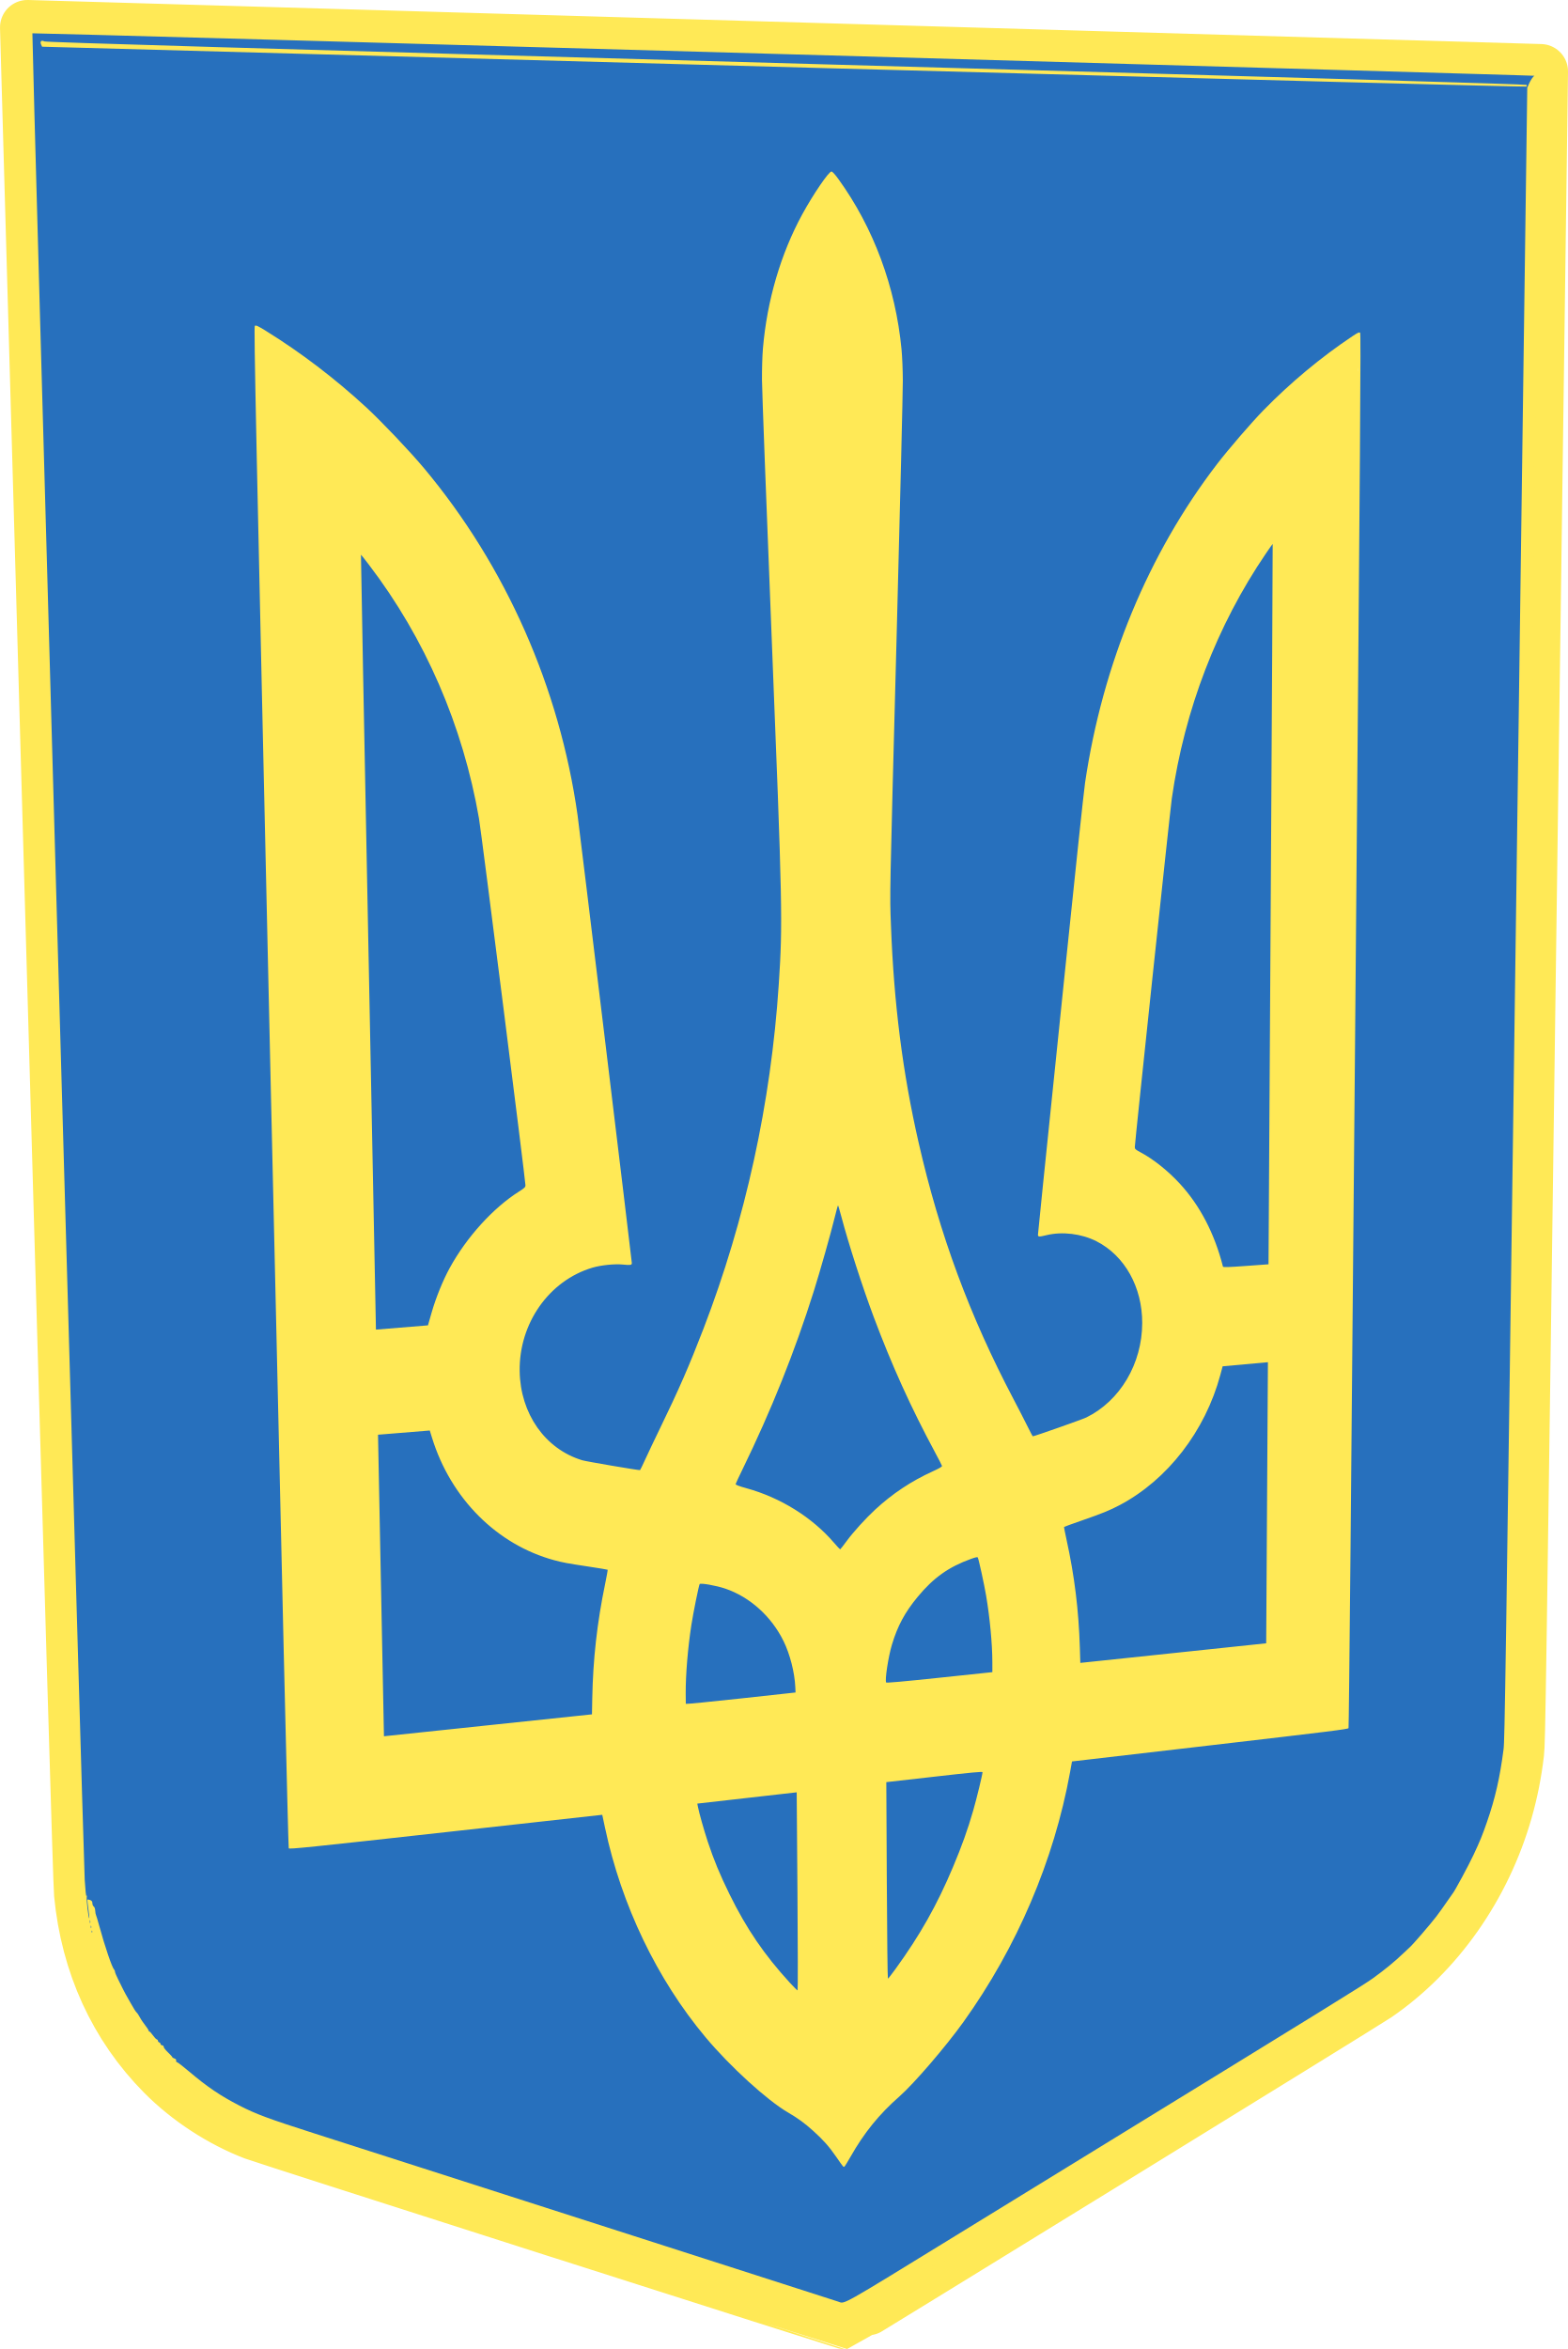
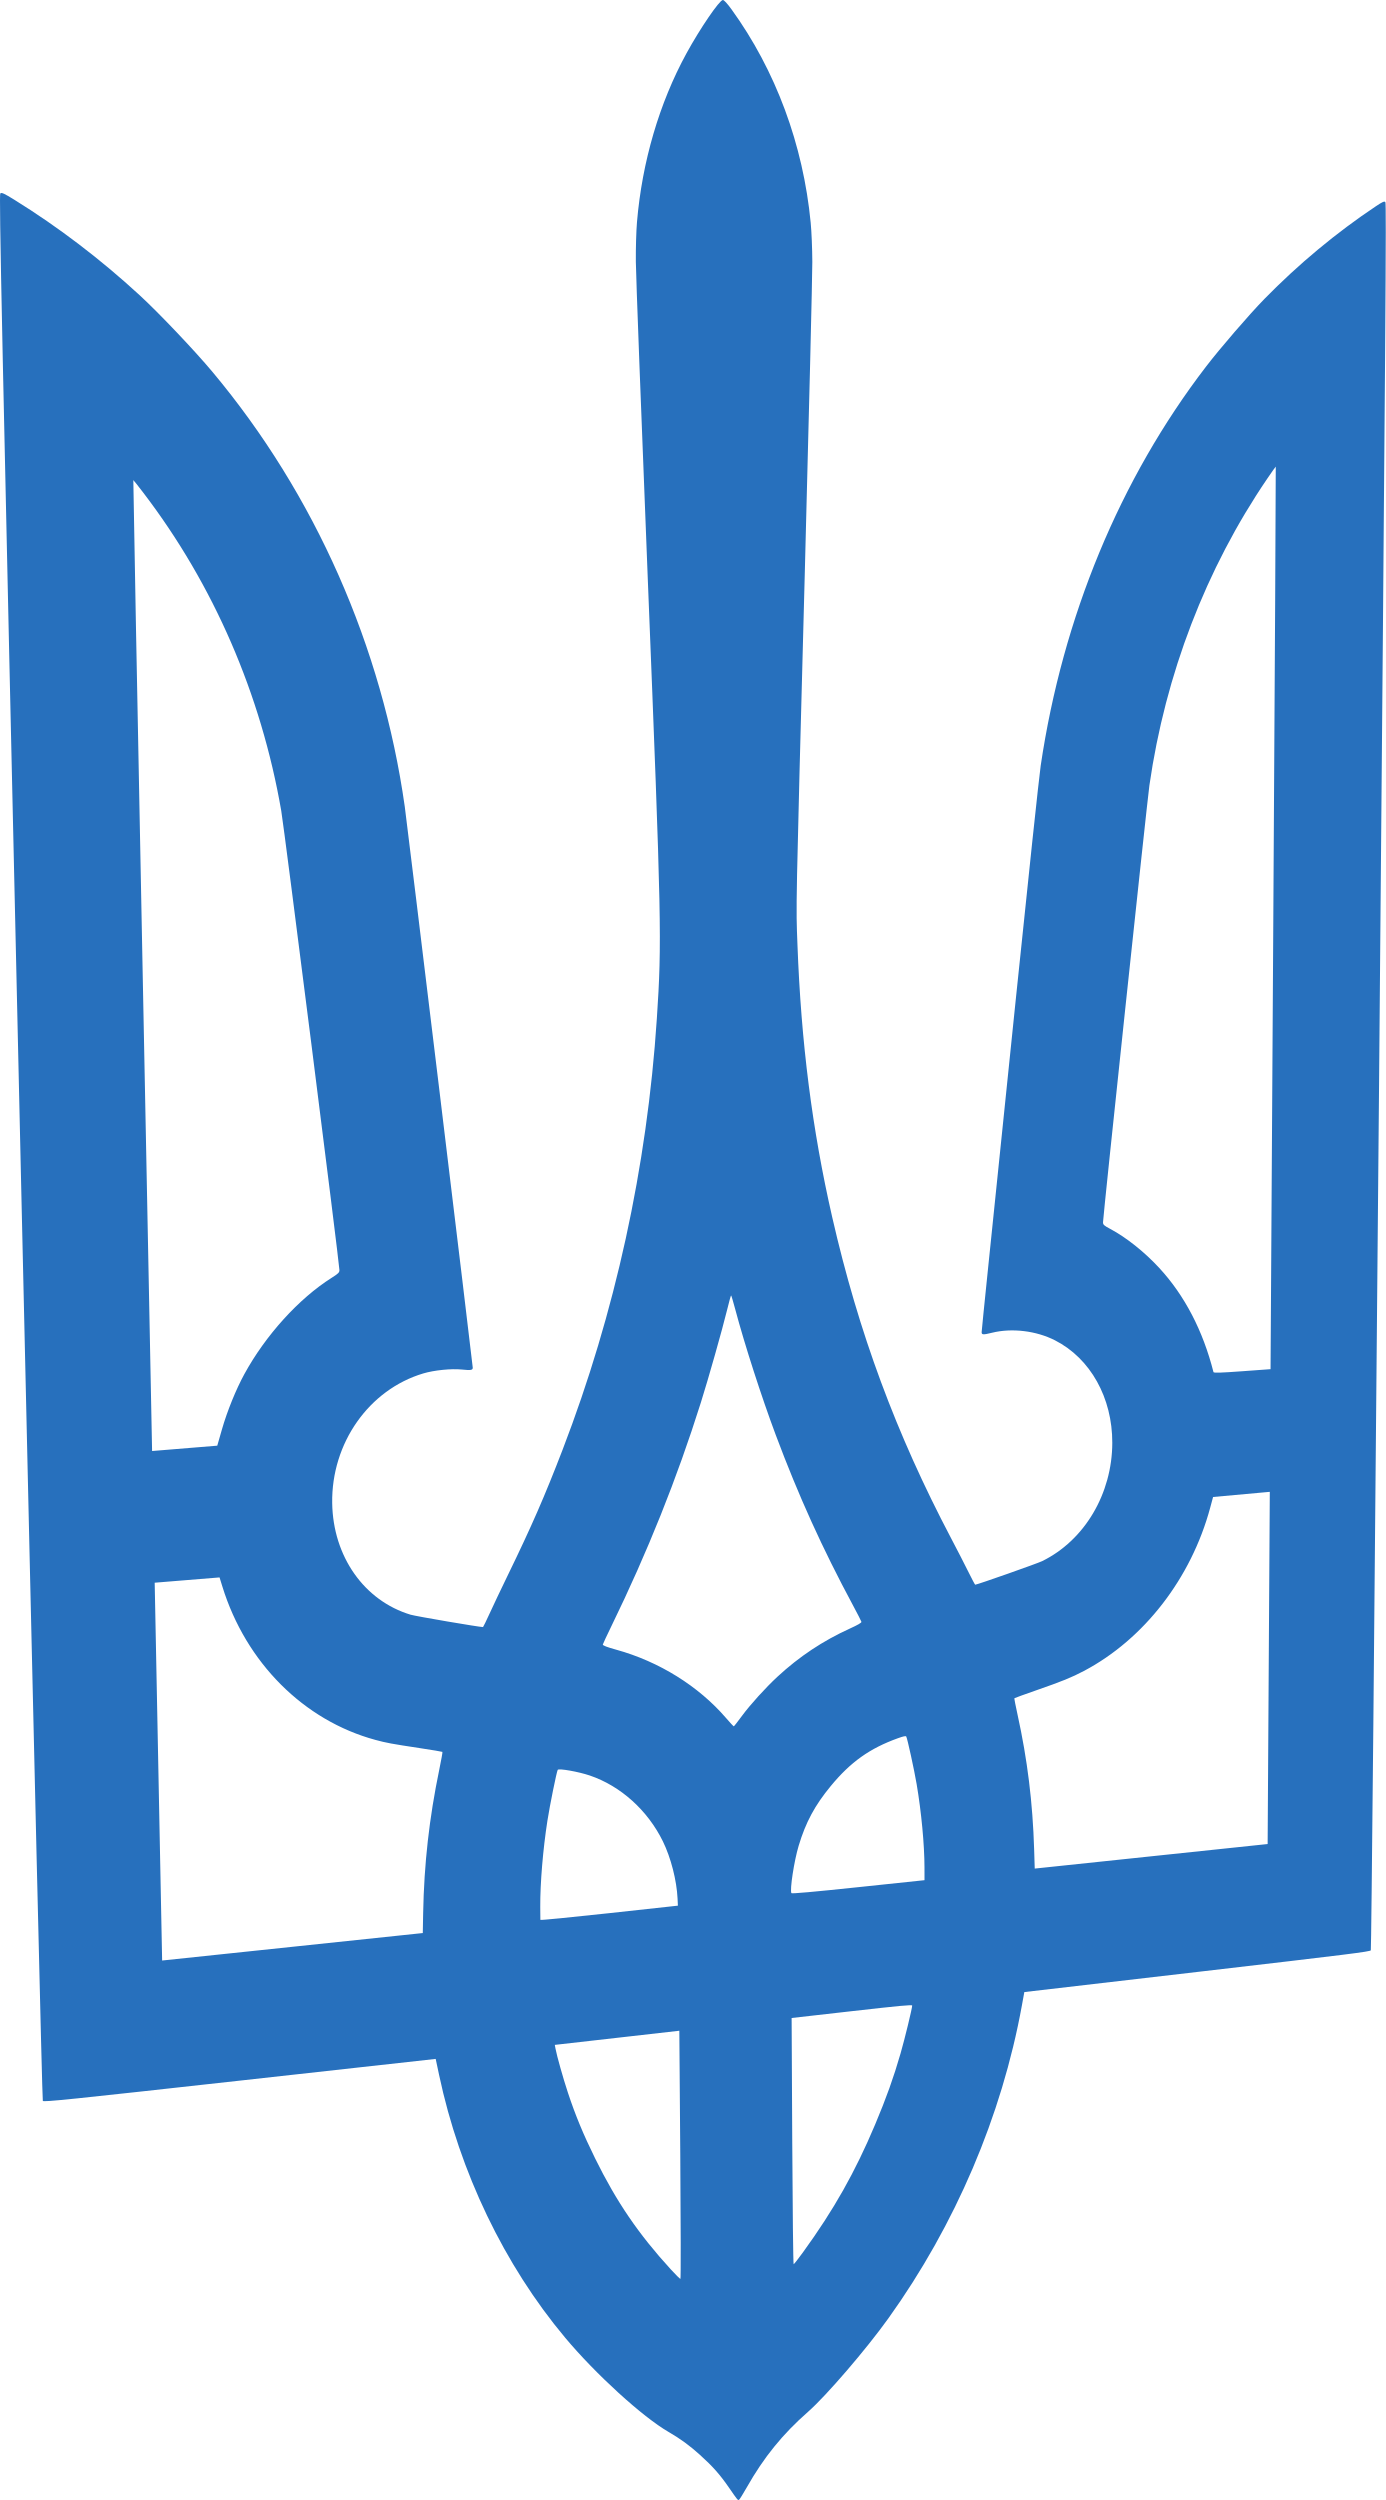
- <svg xmlns="http://www.w3.org/2000/svg" fill="#ffd500" version="1.1" viewBox="0 0 1143.5 1712.9">
-   <g transform="translate(-580.27 862.86)">
-     <path d="m989.38 764.23c-118.39-37.844-220.46-70.629-223.5-71.799-24.123-9.269-48.043-24.863-66.289-43.275-34.42-34.731-55.087-79.781-59.983-131.22-0.664-6.979-6.289-198-19.641-667.44l-19.722-693.4 1103.6 32.123-8.435 623.6c-7.718 570.57-8.082 594.83-9.013 602.62-1.785 14.934-4.45 28.34-8.34 41.968-15.781 55.284-49.977 103.98-94.504 134.39-7.701 5.258-386.1 238.28-387.1 238.36-0.335 0.027-92.129-29.205-207.03-65.933v0m402.21-55.73c111.25-68.446 189.93-117.16 194.46-120.38 56.442-40.133 93.942-108.34 99.609-180.89 0.455-5.817 2.788-171 8.436-597.84l8.183-618.39-1100.1-31.78 20.009 698.7c15.548 542.92 19.147 663.5 19.94 668.73 1.494 9.851 3.616 20.245 5.755 28.19 16.952 62.972 59.76 112.19 116.64 134.88 10.752 4.29 430.23 138.41 431.98 138.16 0.707-0.099 89.363-54.371 195.05-119.39v0m-200.13 0.649c-9.268-13.39-20.419-23.788-34.689-32.321-3.452-2.064-9.441-6.212-13.308-9.219-60.68-47.171-103.29-117.24-120.91-200.01 0 0-1.925-9.043-1.925-9.043l-228.57 25.601-12.195-541.62c-9.508-422.29-12.564-565.79-12.037-565.79 1.843 0.011 27.241 16.843 40.757 27.004 56.715 42.639 104.4 98.826 137.24 161.19 7.496 14.238 9.81 18.971 14.994 30.668 18.555 41.869 31.203 84.678 38.125 128.85 1.519 9.693 40.421 329.24 40.459 332.29 0.016 1.29-0.169 1.461-1.254 1.161-2.337-0.647-18.672 0.195-22.786 1.177-28.499 6.8-51.057 32.055-56.582 63.446-3.458 19.647 1.286 41.26 12.454 56.866 7.977 11.146 20.015 20.01 32.221 23.748 5.111 1.565 43.819 7.992 44.586 7.407 0.244-0.186 2.268-4.402 4.496-9.367 2.229-4.965 6.017-13.005 8.418-17.869 12.078-24.461 25.395-54.747 33.935-77.178 34.106-89.576 52.76-182.1 56.204-279.12 0.977-27.516 0.329-49.303-6.876-230.64-5.071-127.63-7.051-182.25-6.865-189.44 1.18-45.627 13.339-87.368 36.38-124.86 5.809-9.451 11.96-17.942 13.004-17.951 1.788-0.016 16.079 22.173 23.094 35.846 14.032 27.347 23.524 60.149 26.552 91.615 1.52 15.797 1.388 23.565-3.442 203.2-4.533 168.62-4.715 177.19-4.33 203.96 0.608 42.171 3.253 74.508 9.343 114.39 13.626 89.254 40.904 171.42 82.215 248.58 2.32 4.333 5.979 11.517 8.132 15.965 2.151 4.444 4.104 8.194 4.341 8.339 0.738 0.448 36.553-12.009 41.27-14.351 16.925-8.403 31.176-25.99 37.187-45.861 2.65-8.759 3.446-14.267 3.471-24.002 0.039-15.431-2.984-26.574-10.592-39-8.703-14.214-22.32-23.817-38.516-27.117-4.034-0.822-19.932-0.111-24.359 1.092-2.113 0.574-2.236 0.53-2.237-0.797 0-2.539 31.675-309.17 33.07-320.1 4.555-35.689 13.842-74.232 26.156-108.53 17.941-49.97 42.904-95.355 74.768-135.99 20.246-25.819 43.806-49.402 69.562-69.659 11.683-9.188 27.156-20.134 28.448-20.126 0.428 3e-3 -0.579 135.76-3.834 517.76 0 0-4.238 497.47-4.238 497.47l-201.69 23.147-1.718 9.398c-11.216 61.341-36.396 122.02-72.158 173.84-16.279 23.587-38.529 49.915-53.067 62.778-13.792 12.204-24.907 25.916-33.967 41.92-2.192 3.871-4.137 7.061-4.322 7.088-0.185 0.027-2.168-2.597-4.408-5.832v0m-28.621-192.35-0.7-74.284s-36.996 4.042-36.996 4.042c-33.626 3.674-37.337 4.172-37.629 5.054-0.447 1.35 3.325 15.838 7.264 27.907 13.267 40.648 34.116 76.202 62.186 106.25 2.58 2.762 5.113 4.986 5.631 4.943 0.893-0.074 0.905-3.839 0.245-73.916v0m69.926 59.166c27.059-36.703 46.626-76.403 58.899-119.46 3.617-12.69 7.024-27.589 6.586-28.797-0.289-0.796-3.832-0.47-36.194 3.332 0 0-36.167 4.249-36.167 4.249l0.236 73.808c0.223 69.635 0.282 73.365 1.161 73.208 0.51-0.091 2.975-2.944 5.479-6.339v0m-219.87-187.78c0.728-0.706 0.894-3.105 1.017-14.703 0.283-26.737 3.58-55.353 9.607-83.323 1.567-7.271 1.784-9.028 1.18-9.563-0.407-0.361-7.321-1.608-15.378-2.774-18.677-2.703-29.528-5.487-41.073-10.546-14.92-6.538-25.844-14.015-37.65-25.787-15.571-15.527-27.788-36.022-33.845-56.841-0.775-2.662-1.815-5.157-2.312-5.543-1.273-0.988-38.505 2.007-39.51 3.183-0.528 0.618-0.181 26.362 1.507 111.72 2.058 104.08 2.228 109.97 3.198 110.45 1.629 0.82 152.13-15.175 153.26-16.272v-2e-5m148.46-15.828c0.914-1.313 0.261-11.159-1.216-18.328-6.768-32.835-30.164-56.92-61.154-62.708-3.439-0.642-6.973-1.099-7.851-1.016-1.83 0.175-2.004 0.683-4.76 13.883-4.51 21.604-6.957 43.208-7.447 65.733-0.199 9.114-0.106 11.061 0.544 11.435 0.442 0.254 18.465-1.412 41.174-3.804 35.327-3.722 40.109-4.332 40.71-5.196v0m143.7-14.801c1.455-1.179-0.148-29.195-2.728-47.603-1.66-11.847-5.253-29.805-7.444-37.198-0.691-2.332-1.581-2.289-8.793 0.427-14.34 5.399-26.624 14.256-37.163 26.812-12.514 14.909-19.826 31.449-22.939 51.901-0.946 6.214-0.967 13.848-0.038 14.162 1.211 0.409 78.344-7.884 79.106-8.5v0m199.22-21.084c0.955-0.68 0.982-2.43 1.606-103.17 0.492-79.517 0.502-103.47 0.039-103.97-0.443-0.475-4.904-0.296-16.958 0.684-16.271 1.322-18.387 1.721-18.396 3.467 0 0.424-0.835 3.684-1.851 7.245-9.818 34.419-30.025 63.748-57.608 83.546-11.199 8.038-21.071 12.797-41.083 19.793-7.932 2.773-14.666 5.331-14.954 5.681-0.351 0.427 0.097 3.344 1.362 8.859 5.911 25.775 9.31 52.919 9.883 78.841 0.235 10.617 0.414 12.801 1.096 13.334 1.068 0.835 135.33-13.224 136.86-14.316v0m-307.73-71.744c4.248-6.161 15.422-18.821 21.92-24.835 13.924-12.888 31.215-24.136 46.042-29.967 2.44-0.96 4.552-2.096 4.695-2.525 0.142-0.429-1.906-4.795-4.554-9.707-29.4-54.525-52.145-111.28-68.895-172.18-2.487-9.044-3.75-12.781-4.309-12.744-0.552 0.036-1.557 3.114-3.34 10.224-16.186 64.573-38.852 126.44-68.629 187.31-2.671 5.461-4.737 10.249-4.59 10.639 0.147 0.39 1.973 1.072 4.056 1.515 15.905 3.384 33.495 11.418 47.83 21.82 7.056 5.12 18.171 15.431 22.761 21.11 1.497 1.853 3.086 3.333 3.531 3.292 0.445-0.042 2.012-1.821 3.483-3.954v0m-303.15-159.82c0.244-0.446 1.622-4.966 3.062-10.043 4.877-17.191 13.992-36.025 24.398-50.417 9.648-13.343 23.226-26.54 37.004-35.978 4.231-2.898 7.412-5.473 7.404-5.994-0.034-2.232-31.325-250.87-32.825-260.8-10.336-68.428-38.339-135.86-79.254-190.14-9.671-12.831-9.63-12.785-10.708-12.318-0.868 0.376-0.457 25.372 4.722 287.34 4.309 217.95 5.709 280.76 6.265 281.3 1.055 1.028 39.304-1.809 39.932-2.956v-1e-5m612.95-44.868c0.473-0.576 0.972-59.055 2.227-261.72 1.52-245.38 1.584-266.46 0.812-266.8-0.515-0.227-1.163 0.109-1.683 0.875-0.465 0.684-3.099 4.512-5.854 8.508-35.991 52.19-60.896 118.94-69.262 185.68-1.111 8.867-26.207 246.58-26.211 248.26 0 0.544 2.535 2.393 6.309 4.598 7.663 4.478 12.25 7.803 19.04 13.8 16.866 14.894 30.193 36.647 37.094 60.463 1.3 4.486 2.542 8.469 2.761 8.855 0.563 0.991 33.867-1.425 34.766-2.517v1e-5" fill="#ffe956" stroke="#ffe956" stroke-linecap="round" stroke-linejoin="round" stroke-width="39.931" style="paint-order:stroke fill markers" />
-     <path d="m1191.7 815.53c-1.311-0.439-57.639-18.537-126.27-40.572-69.878-22.434-149.57-48.019-176.1-56.536-26.707-8.574-62.545-20.065-79.541-25.502-33.87-10.836-42.871-14.178-55.072-20.459-13.637-7.021-23.415-13.637-36.346-24.605-4.338-3.68-8.358-6.803-8.928-6.937-0.622-0.146-0.908-0.631-0.716-1.211 0.209-0.632-0.22-1.149-1.238-1.491-0.858-0.288-1.565-0.746-1.572-1.017-7e-3 -0.271-1.455-1.865-3.218-3.542-1.764-1.678-3.136-3.462-3.047-3.964 0.089-0.502-0.393-0.991-1.072-1.086-0.679-0.095-1.244-0.562-1.257-1.037-0.013-0.475-0.428-0.972-0.924-1.103-0.496-0.131-0.912-0.63-0.924-1.109-0.013-0.479-0.416-0.975-0.896-1.102-0.48-0.127-1.753-1.475-2.829-2.996-1.076-1.522-2.197-2.737-2.49-2.7-0.293 0.037-0.541-0.213-0.55-0.557-0.015-0.559-1.06-2.116-4.522-6.736-0.6-0.801-1.654-2.525-2.342-3.832-0.688-1.307-1.632-2.647-2.096-2.977-0.465-0.33-2.307-3.254-4.096-6.498-1.789-3.246-3.51-6.289-3.821-6.759-0.312-0.47-1.129-2.035-1.815-3.477-0.686-1.442-2.282-4.659-3.546-7.149-1.265-2.491-2.314-5.018-2.331-5.615-0.017-0.597-0.31-1.331-0.652-1.633-1.434-1.262-6.704-16.705-10.733-31.461-1.173-4.297-2.306-8.075-2.516-8.391-0.21-0.317-0.446-1.686-0.524-3.042-0.082-1.423-0.537-2.712-1.078-3.048-0.515-0.32-0.962-1.387-0.992-2.371-0.038-1.332-0.473-1.938-1.688-2.371-0.898-0.32-1.757-0.436-1.909-0.257-0.152 0.178 0.149 3.235 0.668 6.79 0.519 3.554 0.819 6.607 0.668 6.785-0.509 0.599-2.196-13.106-1.871-15.201 0.201-1.298 0.131-1.733-0.188-1.162-0.311 0.557-0.809-3.999-1.277-11.675-0.932-15.285-38.669-1346-38.16-1346.5 0.198-0.214 271.19 7.309 581.87 16.14 290.38 8.254 513.94 14.716 513.62 14.837-0.966 0.362-2.869 3.157-4.117 6.045 0 0-1.171 2.71-1.171 2.71l-8.377 616.47c-7.509 552.59-8.047 588.49-8.904 595.08-2.73 20.996-6.079 35.659-12.123 53.097-3.395 9.793-5.002 13.717-9.873 24.108-3.55 7.572-13.577 26.164-14.999 27.81-0.444 0.514-2.454 3.376-4.467 6.361-2.013 2.986-5.42 7.741-7.57 10.567-4.102 5.391-17.192 20.575-19.283 22.366-0.67 0.574-2.888 2.654-4.93 4.622-5.951 5.737-13.77 12.145-22.17 18.167-7.005 5.022-31.444 20.127-204 126.08-12.731 7.816-57.774 35.48-100.38 61.649-84.921 52.16-80.454 49.644-85.31 48.02v-1e-5m8.85-105.7c9.925-17.516 20.852-30.988 35.667-43.989 10.56-9.266 33.787-36.292 46.728-54.359 39.021-54.48 66.009-117.75 77.716-182.13l1.415-7.782 101.77-11.841c87.769-10.212 99.475-11.674 99.893-12.464 0.298-0.563 2.045-183.67 4.751-498.66 3.898-453.36 4.361-518.17 3.708-518.82-0.606-0.608-1.63-0.155-5.524 2.444-22.933 15.305-45.018 33.662-64.845 53.921-8.748 8.938-25.766 28.662-34.041 39.456-50.051 65.286-83.353 145.65-96.182 232.21-0.886 5.981-7.352 66.619-14.345 134.52-6.967 67.654-14.31 138.89-16.339 158.51-2.027 19.599-3.683 36.09-3.683 36.664 8e-4 1.565 0.869 1.613 6.052 0.333 11.585-2.86 25.758-1.138 36.675 4.437 20.599 10.518 33.376 33.453 33.31 59.63-0.074 29.634-16.145 56.767-40.824 68.859-2.831 1.387-37.482 13.589-38.955 13.716-0.161 0.014-1.885-3.214-3.833-7.176-1.95-3.965-6.555-12.929-10.238-19.926-31.958-60.718-53.802-119.61-69.193-186.96-11.627-50.873-18.079-101.42-20.196-158.54-0.891-24.046-1.098-13.556 4.252-215.41 2.446-92.289 4.433-174.36 4.401-181.82-0.034-7.762-0.438-17.54-0.943-22.806-4.367-45.489-20.339-88.64-46.12-124.27-2.42-3.344-4.299-5.38-4.977-5.393-1.954-0.037-13.336 16.636-21.242 31.119-15.772 28.896-25.801 63.102-28.756 98.071-0.45 5.328-0.738 15.214-0.673 23.092 0.063 7.571 3.192 90.692 6.927 184.04 8.052 201.23 8.263 211.54 5.302 256.43-5.711 86.579-24.276 171.44-54.865 251.01-10.399 27.048-18.086 44.661-31.77 72.787-3.814 7.84-8.588 17.882-10.607 22.315-2.019 4.433-3.787 8.071-3.927 8.083-1.524 0.131-39.159-6.285-42.153-7.189-27.006-8.148-45.145-33.872-45.628-64.939-0.543-34.874 21.387-66.049 53.021-75.486 6.261-1.868 16.274-2.886 22.312-2.271 5.45 0.555 6.488 0.38 6.47-1.084-0.021-1.701-38.234-317.09-39.552-326.42-13.145-92.998-52.186-181.73-112.05-253.26-10.348-12.366-31.085-34.195-42.298-44.514-22.708-20.9-47.407-39.727-72.862-55.502-6.004-3.721-7.47-4.386-8.201-3.717-0.784 0.718 0.658 69.249 11.912 567.17 7.764 343.3 12.468 542.45 12.83 542.99 0.508 0.753 14.396-0.678 116.03-11.947l112.62-12.486 1.98 9.334c12.011 56.633 38.017 110.68 73.344 152.88 17.894 21.377 45.044 46.104 60.225 54.899 6.886 3.989 12.197 7.866 18.206 13.287 7.496 6.762 11.641 11.446 16.997 19.201 5.048 7.309 5.086 7.356 5.794 6.997 0.315-0.159 2.345-3.419 4.512-7.242m-44.206-126.85c-18.726-20.45-31.624-39.345-44.051-64.594-6.895-14.009-11.5-25.127-15.833-38.233-2.784-8.423-6.449-21.416-7.239-25.669l-0.405-2.178s36.386-4.131 36.386-4.131 36.092-4.097 36.092-4.097 0.552 72.398 0.552 72.398c0.306 40.133 0.343 72.004 0.085 72.038-0.255 0.033-2.768-2.456-5.587-5.534m70.663-74.431-0.358-71.89s35.221-3.998 35.221-3.998c27.627-3.136 34.941-3.814 34.94-3.242-0.01 1.638-4.264 19.198-6.758 27.849-4.055 14.064-8.296 25.919-14.8 41.369-11.683 27.755-23.966 49.518-42.012 74.421-2.729 3.766-5.168 6.876-5.42 6.908-0.255 0.033-0.615-31.563-0.814-71.416m-368.88-214.8-2.175-110.43 37.751-3.075 1.635 5.288c13.712 44.351 47.401 77.969 89.052 89.273 6.408 1.739 9.315 2.277 25.65 4.75 7.229 1.094 13.245 2.096 13.38 2.228 0.136 0.132-0.698 4.801-1.851 10.374-5.844 28.237-8.83 54.862-9.366 83.465l-0.217 11.6s-75.221 7.926-75.221 7.926-76.481 8.059-76.481 8.059l-2.156-109.46m222.29 85.819c-0.019-0.246-0.05-3.672-0.068-7.613-0.062-13.759 1.577-33.473 4.169-50.106 1.39-8.924 5.319-28.328 5.993-29.603 0.522-0.987 12.092 1.053 18.676 3.29 18.003 6.117 33.685 20.27 42.541 38.328 4.646 9.473 8.034 22.695 8.537 33.294l0.196 4.123s-39.826 4.348-39.826 4.348c-22.056 2.408-40.198 4.185-40.218 3.939l2e-4 -2e-5m146.11-15.574c-1.036-1.721 1.573-18.789 4.213-27.557 4.129-13.714 9.374-23.473 18.684-34.771 11.543-14.008 22.713-21.953 39.114-27.841 3.224-1.157 4.559-1.426 4.826-0.972 0.648 1.101 4.639 19.375 6.057 27.731 2.736 16.122 4.532 35.219 4.557 48.414l0.014 7.455s-38.387 4.045-38.387 4.045c-26.649 2.808-38.835 3.899-39.077 3.496m141.27-25.386c-0.83-27.247-3.919-52.389-9.645-78.417-1.134-5.154-1.967-9.489-1.851-9.631 0.116-0.141 5.788-2.199 12.596-4.569 15.324-5.337 20.623-7.487 27.849-11.297 34.998-18.455 62.466-54.012 73.511-95.026l1.679-6.234 33.012-2.995-0.631 102.91-0.626 102.07s-67.246 7.086-67.246 7.086l-68.31 7.198-0.338-11.087m-179.37-76.595c-15.95-18.513-38.913-32.823-63.841-39.706-5.42-1.497-7.938-2.468-7.821-3.016 0.095-0.445 2.311-5.196 4.924-10.557 21.115-43.315 38.174-85.94 52.136-130.27 4.429-14.06 12.469-42.456 15.254-53.873 1.136-4.657 2.188-8.476 2.338-8.486 0.15-0.01 1.25 3.667 2.443 8.167 5.332 20.108 15.275 50.943 23.523 72.971 13.303 35.528 27.192 66.156 44.997 99.286 2.594 4.826 4.793 9.121 4.89 9.549 0.121 0.533-1.995 1.768-6.731 3.926-15.76 7.182-29.429 16.27-42.13 28.023-6.915 6.399-15.901 16.315-20.665 22.805-2.439 3.323-4.579 6.057-4.754 6.073-0.175 0.017-2.228-2.186-4.564-4.897m-339.49-434.74c-3.08-156.33-5.535-285.67-5.421-285.67 0.113-1e-3 2.71 3.276 5.768 7.279 41.073 53.773 68.612 117.49 80.332 185.23 1.714 9.909 33.79 263.16 33.852 267.23 0.022 1.439-0.577 2.035-4.609 4.585-18.981 12.004-38.373 33.395-50.71 55.968-4.876 8.922-9.996 21.54-13.034 32.12l-2.743 9.554-37.932 3.103-5.504-279.4m623.23 233.48c-6.103-24.074-16.77-44.598-31.531-60.592-8.591-9.308-19.229-17.792-28.527-22.738-3.716-1.977-4.232-2.448-4.229-3.86 0.01-3.258 25.695-245.23 26.997-254.29 9.3-64.666 32.917-126.12 68.586-178.51 2.625-3.855 4.855-7.009 4.958-7.01 0.102-1e-3 -0.55 120.09-1.441 265.35l-1.594 259.94-16.487 1.206c-12.797 0.936-16.592 1.048-16.732 0.493m221.34-860.5c0.255-0.298 0.316-0.844 0.135-1.214-0.236-0.483-136.83-4.491-507.19-14.854-429.81-12.026-572.55-16.211-573.82-16.863-2.23-1.143-3.401-0.026-2.378 2.271l0.707 1.587 573.86 15.705c311.65 8.529 508.41 13.692 508.68 13.367m-1046.4 1345.3c9e-3 -0.724 0.147-0.887 0.353-0.417 0.187 0.426 0.181 0.962-0.014 1.191-0.194 0.229-0.347-0.119-0.34-0.774m-0.651-3.284c-0.024-0.851 0.103-1.215 0.282-0.809 0.179 0.406 0.199 1.101 0.044 1.546-0.155 0.445-0.302 0.113-0.326-0.737m-0.695-3.953c-0.017-1.022 0.109-1.381 0.279-0.797 0.17 0.584 0.184 1.421 0.031 1.859-0.153 0.438-0.292-0.04-0.309-1.062l-1e-4 1e-5" fill="#2770bd" />
+ <svg xmlns="http://www.w3.org/2000/svg" fill="#ffd500" version="1.1" viewBox="0 0 806.523 1455.003" id="svg2646" width="806.523" height="1455.003">
+   <defs id="defs2650" />
+   <g transform="translate(-765.9225,737.7917)" id="g2644">
+     <path id="path2642" style="fill:#2770bd;fill-opacity:1" d="m 1186.651,-737.792 c 0.678,0.013 2.558,2.048 4.979,5.393 25.781,35.63 41.752,78.783 46.119,124.271 0.506,5.266 0.909,15.043 0.943,22.805 0.032,7.46 -1.954,89.531 -4.4,181.82 -5.35,201.854 -5.143,191.364 -4.252,215.41 2.117,57.12 8.568,107.666 20.195,158.539 15.391,67.35 37.235,126.243 69.193,186.961 3.683,6.997 8.289,15.961 10.238,19.926 1.948,3.962 3.671,7.19 3.832,7.176 1.473,-0.127 36.124,-12.33 38.955,-13.717 24.679,-12.092 40.75,-39.223 40.824,-68.857 0.066,-26.177 -12.712,-49.113 -33.31,-59.631 -10.917,-5.575 -25.089,-7.297 -36.674,-4.438 -5.183,1.28 -6.052,1.233 -6.053,-0.332 -3e-4,-0.574 1.657,-17.065 3.684,-36.664 2.029,-19.62 9.371,-90.856 16.338,-158.51 6.993,-67.901 13.459,-128.541 14.346,-134.521 12.829,-86.56 46.131,-166.923 96.182,-232.209 8.275,-10.794 25.293,-30.517 34.041,-39.455 19.827,-20.259 41.913,-38.617 64.846,-53.922 3.895,-2.599 4.918,-3.051 5.524,-2.443 0.653,0.65 0.191,65.461 -3.707,518.82 -2.707,314.99 -4.454,498.095 -4.752,498.658 -0.418,0.79 -12.124,2.253 -99.893,12.465 l -101.769,11.842 -1.416,7.781 c -11.707,64.38 -38.696,127.651 -77.717,182.131 -12.941,18.067 -36.167,45.093 -46.727,54.359 -14.815,13.001 -25.743,26.472 -35.668,43.988 v 0.002 c -2.166,3.823 -4.197,7.081 -4.512,7.24 -0.708,0.359 -0.747,0.313 -5.795,-6.996 -5.356,-7.755 -9.502,-12.439 -16.998,-19.201 -6.009,-5.421 -11.319,-9.298 -18.205,-13.287 -15.181,-8.795 -42.331,-33.521 -60.225,-54.898 -35.327,-42.2 -61.333,-96.248 -73.344,-152.881 l -1.98,-9.334 -112.619,12.486 c -101.634,11.269 -115.524,12.7 -116.031,11.947 -0.362,-0.54 -5.066,-199.691 -12.83,-542.99 -11.254,-497.921 -12.696,-566.452 -11.912,-567.17 0.73,-0.669 2.197,-0.004 8.201,3.717 25.455,15.775 50.153,34.602 72.861,55.502 11.213,10.319 31.951,32.148 42.299,44.514 59.864,71.53 98.906,160.262 112.051,253.26 1.318,9.33 39.53,324.721 39.551,326.422 0.018,1.465 -1.02,1.639 -6.471,1.084 -6.038,-0.614 -16.05,0.402 -22.311,2.27 -31.634,9.437 -53.564,40.612 -53.021,75.486 0.483,31.067 18.621,56.792 45.627,64.939 2.994,0.903 40.631,7.321 42.154,7.189 0.14,-0.012 1.906,-3.651 3.926,-8.084 2.019,-4.433 6.793,-14.475 10.607,-22.314 13.684,-28.126 21.37,-45.739 31.77,-72.787 30.589,-79.57 49.155,-164.431 54.865,-251.01 2.961,-44.89 2.751,-55.2 -5.301,-256.43 -3.735,-93.348 -6.865,-176.47 -6.928,-184.041 -0.065,-7.878 0.222,-17.763 0.672,-23.092 2.955,-34.969 12.984,-69.174 28.756,-98.07 7.906,-14.483 19.288,-31.157 21.242,-31.119 z m 321.769,271.57 c -0.102,0.001 -2.332,3.155 -4.957,7.01 -35.669,52.39 -59.286,113.844 -68.586,178.51 -1.302,9.06 -26.988,251.031 -26.998,254.289 0,1.412 0.513,1.884 4.229,3.861 9.298,4.946 19.937,13.428 28.527,22.736 14.761,15.994 25.429,36.518 31.531,60.592 v -0.01 c 0.14,0.555 3.935,0.442 16.732,-0.494 l 16.486,-1.205 1.594,-259.939 c 0.891,-145.26 1.544,-265.351 1.441,-265.35 z m -664.904,7.852 c -0.114,0 2.34,129.34 5.42,285.67 l 5.504,279.398 37.932,-3.104 2.744,-9.555 c 3.038,-10.58 8.157,-23.197 13.033,-32.119 12.337,-22.573 31.73,-43.965 50.711,-55.969 4.031,-2.549 4.629,-3.145 4.607,-4.584 -0.062,-4.07 -32.137,-257.321 -33.852,-267.23 -11.72,-67.74 -39.259,-131.456 -80.332,-185.229 -3.058,-4.003 -5.654,-7.28 -5.768,-7.279 z M 1191.418,16.136 c -0.15,0.01 -1.204,3.829 -2.34,8.486 -2.785,11.417 -10.825,39.813 -15.254,53.873 -13.962,44.33 -31.02,86.955 -52.135,130.27 -2.614,5.361 -4.829,10.112 -4.924,10.557 -0.117,0.548 2.401,1.519 7.82,3.016 24.928,6.883 47.892,21.194 63.842,39.707 2.333,2.708 4.387,4.909 4.562,4.893 0.175,-0.017 2.315,-2.751 4.754,-6.074 4.764,-6.49 13.751,-16.405 20.666,-22.805 12.701,-11.753 26.369,-20.841 42.129,-28.023 4.735,-2.158 6.851,-3.392 6.731,-3.926 -0.097,-0.428 -2.295,-4.723 -4.889,-9.549 -17.805,-33.13 -31.695,-63.757 -44.998,-99.285 -8.248,-22.028 -18.191,-52.863 -23.523,-72.971 -1.193,-4.501 -2.292,-8.178 -2.441,-8.168 z m 313.529,114.326 -33.012,2.994 -1.68,6.234 c -11.045,41.014 -38.512,76.572 -73.51,95.027 -7.226,3.81 -12.526,5.96 -27.85,11.297 -6.808,2.371 -12.48,4.427 -12.596,4.568 -0.116,0.141 0.718,4.477 1.852,9.631 5.726,26.028 8.815,51.171 9.645,78.418 v 0.006 l 0.338,11.088 68.311,-7.199 67.246,-7.086 0.625,-102.068 z m -611.246,49.807 -37.75,3.076 2.176,110.43 2.156,109.459 76.48,-8.059 75.221,-7.928 0.217,-11.6 c 0.535,-28.603 3.523,-55.228 9.367,-83.465 1.153,-5.574 1.985,-10.241 1.85,-10.373 -0.135,-0.132 -6.15,-1.134 -13.379,-2.229 -16.335,-2.473 -19.242,-3.011 -25.65,-4.75 -41.651,-11.304 -75.341,-44.922 -89.053,-89.273 z m 399.662,92.607 c -0.267,-0.454 -1.602,-0.185 -4.826,0.973 -16.401,5.888 -27.57,13.834 -39.113,27.842 -9.31,11.298 -14.556,21.056 -18.686,34.77 -2.64,8.768 -5.249,25.837 -4.213,27.559 v -0.002 c 0.242,0.403 12.427,-0.686 39.076,-3.494 l 38.387,-4.047 -0.014,-7.453 c -0.025,-13.195 -1.821,-32.292 -4.557,-48.414 -1.418,-8.356 -5.409,-26.631 -6.057,-27.732 z m -202.853,19.395 c -0.674,1.275 -4.602,20.677 -5.992,29.602 -2.591,16.633 -4.232,36.348 -4.17,50.107 0.018,3.94 0.049,7.363 0.068,7.611 0.02,0.246 18.163,-1.53 40.219,-3.938 l 39.824,-4.348 -0.195,-4.123 c -0.503,-10.599 -3.892,-23.822 -8.537,-33.295 -8.856,-18.058 -24.538,-32.211 -42.541,-38.328 -6.584,-2.237 -18.154,-4.276 -18.676,-3.289 z m 206.301,137.174 c 10e-4,-0.572 -7.314,0.106 -34.941,3.242 l -35.221,3.998 0.359,71.889 v 0.002 c 0.199,39.853 0.56,71.449 0.815,71.416 0.251,-0.033 2.691,-3.142 5.42,-6.908 18.046,-24.903 30.329,-46.667 42.012,-74.422 6.504,-15.45 10.744,-27.305 14.799,-41.369 2.494,-8.651 6.75,-26.21 6.76,-27.848 z m -135.516,14.658 -36.092,4.098 -36.387,4.131 0.404,2.178 c 0.79,4.253 4.454,17.247 7.238,25.67 4.333,13.106 8.939,24.223 15.834,38.232 12.427,25.249 25.325,44.144 44.051,64.594 2.819,3.078 5.333,5.568 5.588,5.535 0.258,-0.034 0.22,-31.906 -0.086,-72.039 z" />
  </g>
</svg>
